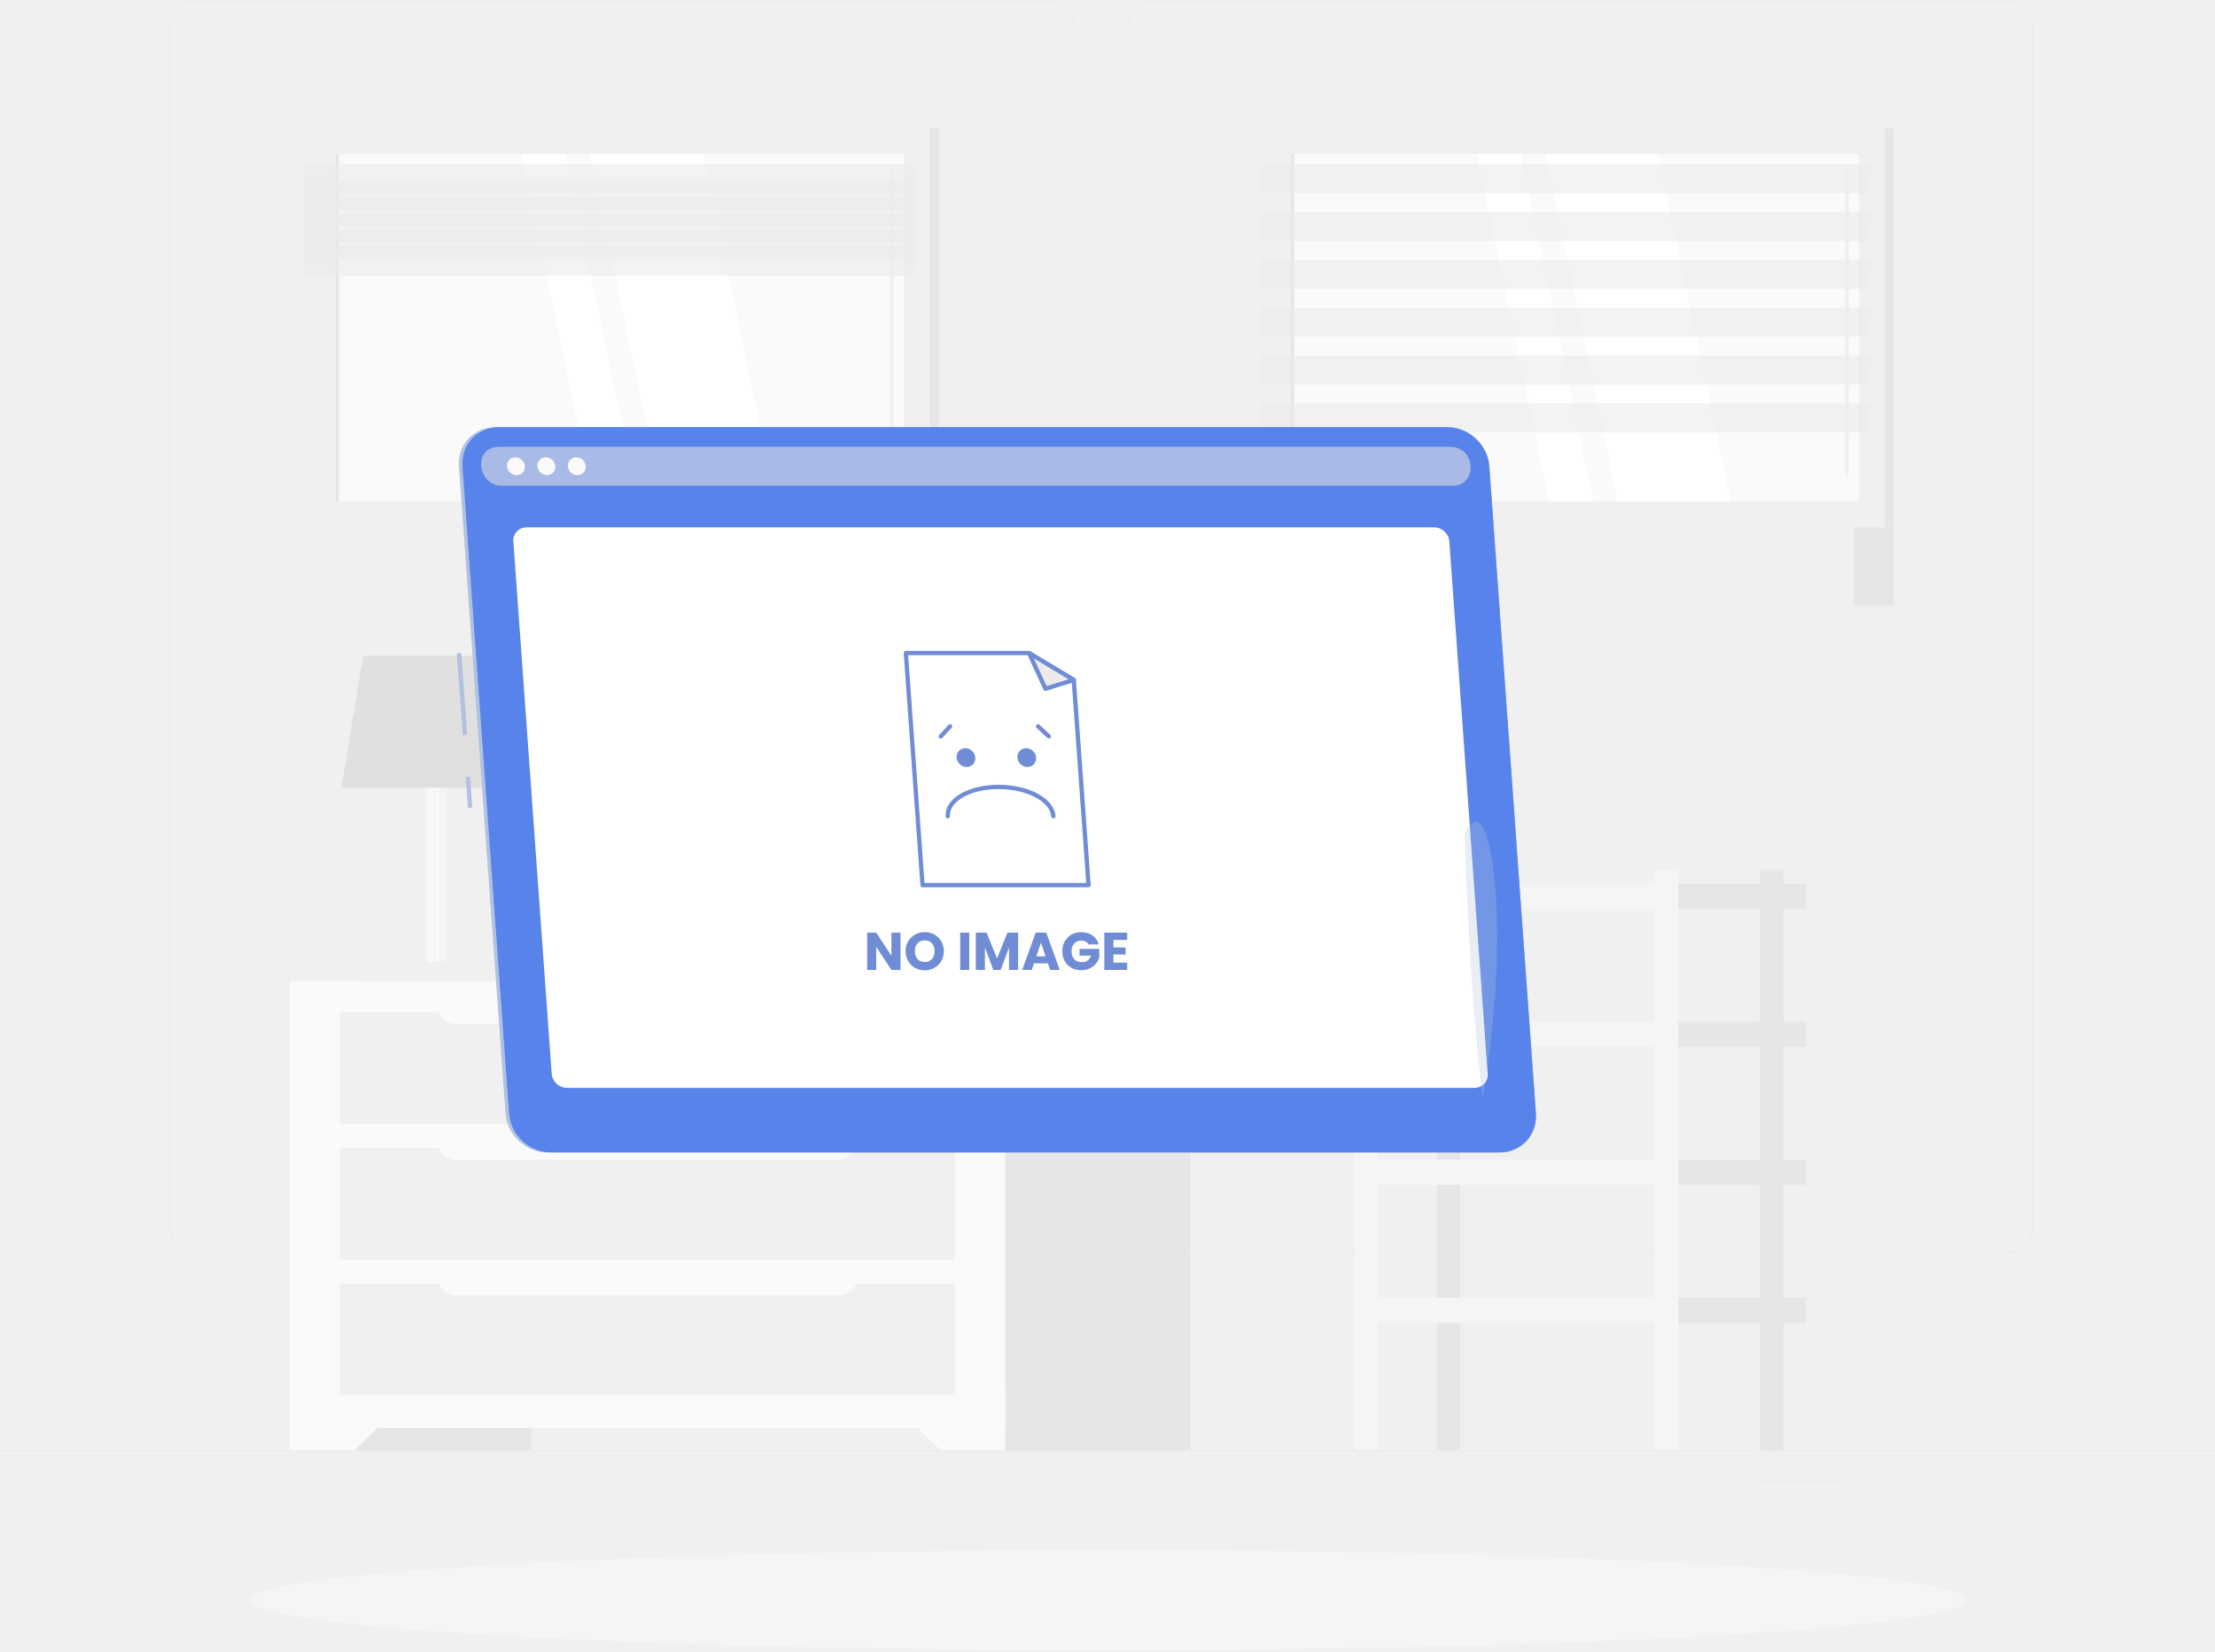
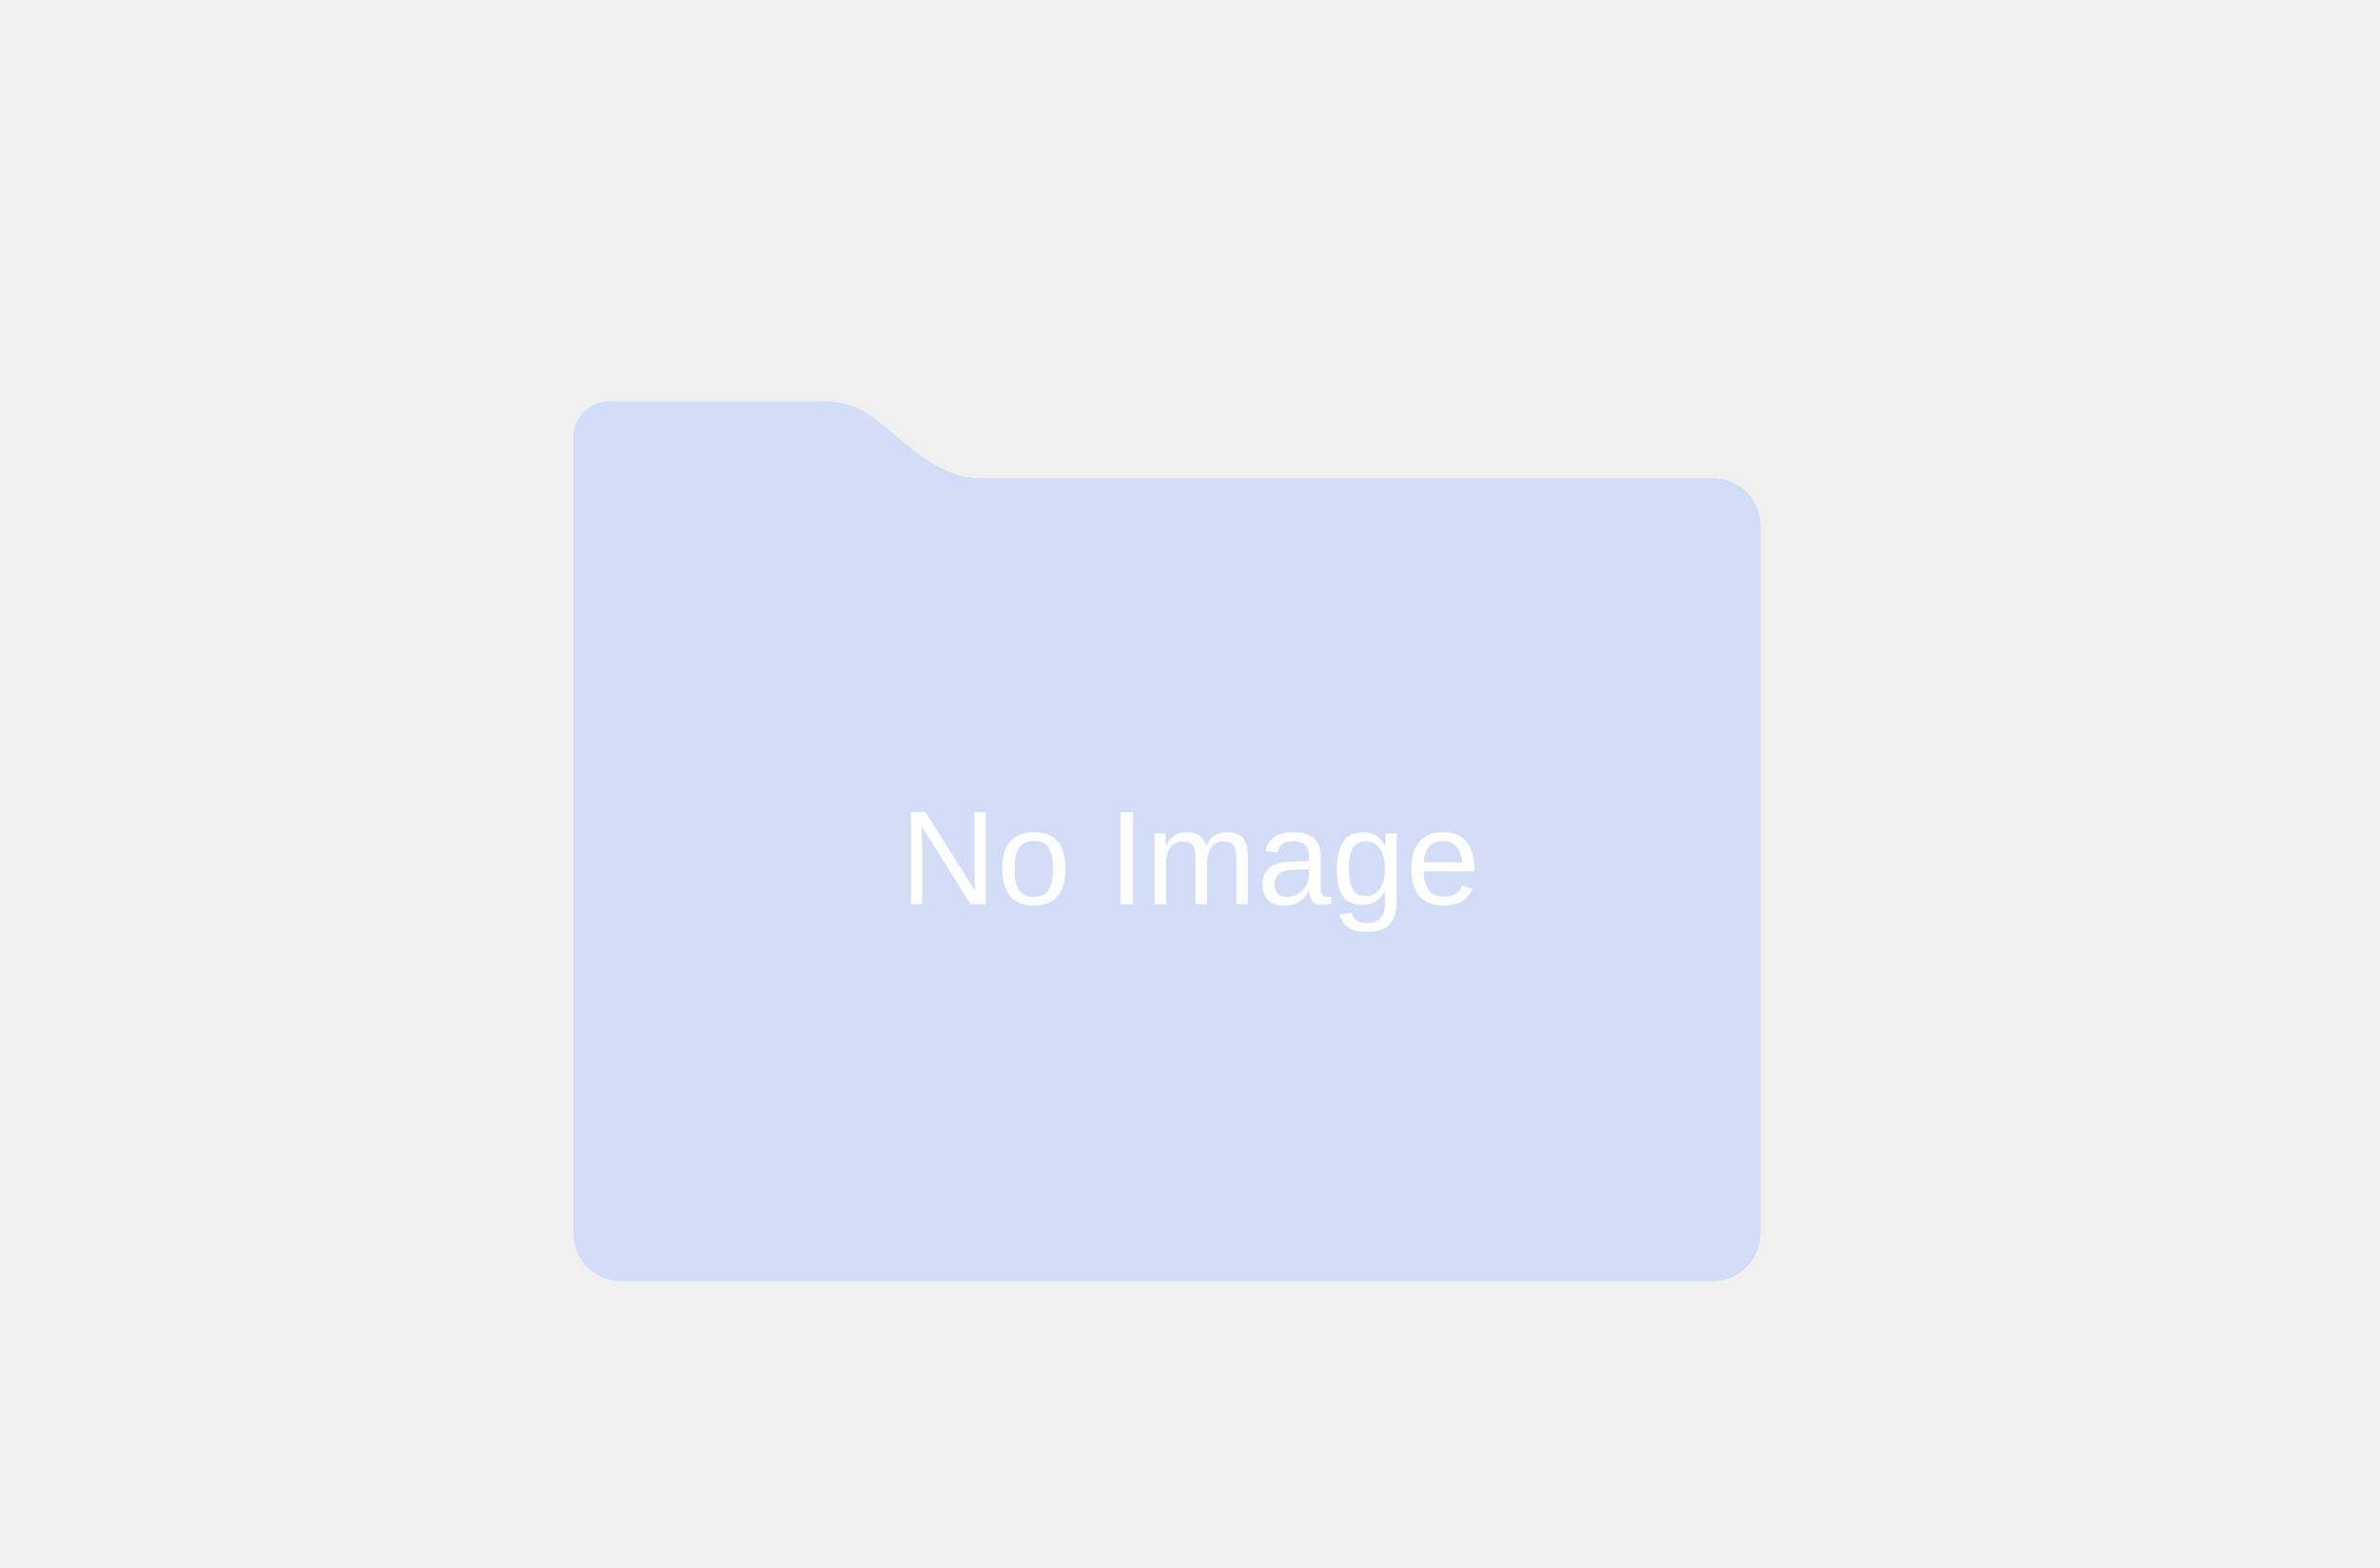
- <svg xmlns="http://www.w3.org/2000/svg" width="500" height="373" viewBox="0 0 500 373" fill="none">
-   <g clip-path="url(#clip0_1459_84030)">
-     <path d="M500 327.449H0V327.699H500V327.449Z" fill="#EBEBEB" />
-     <path d="M449.901 343.539H416.781V343.789H449.901V343.539Z" fill="#EBEBEB" />
-     <path d="M331.221 346.262H322.531V346.512H331.221V346.262Z" fill="#EBEBEB" />
-     <path d="M415.784 334.262H396.594V334.512H415.784V334.262Z" fill="#EBEBEB" />
-     <path d="M95.651 335.941H52.461V336.191H95.651V335.941Z" fill="#EBEBEB" />
-     <path d="M110.893 335.941H104.562V336.191H110.893V335.941Z" fill="#EBEBEB" />
-     <path d="M225.149 340.16H131.469V340.41H225.149V340.16Z" fill="#EBEBEB" />
-     <path d="M237.013 282.85H43.913C40.763 282.85 38.203 280.29 38.203 277.14V5.71C38.203 2.56 40.763 0 43.913 0H237.013C240.163 0 242.723 2.56 242.723 5.71V277.14C242.723 280.29 240.163 282.85 237.013 282.85ZM43.913 0.25C40.903 0.25 38.453 2.7 38.453 5.71V277.14C38.453 280.15 40.903 282.6 43.913 282.6H237.013C240.023 282.6 242.473 280.15 242.473 277.14V5.71C242.473 2.7 240.023 0.25 237.013 0.25H43.913Z" fill="#EBEBEB" />
-     <path d="M453.31 282.85H260.21C257.06 282.85 254.5 280.29 254.5 277.14V5.71C254.5 2.56 257.06 0 260.21 0H453.31C456.46 0 459.02 2.56 459.02 5.71V277.14C459.02 280.29 456.46 282.85 453.31 282.85ZM260.21 0.25C257.2 0.25 254.75 2.7 254.75 5.71V277.14C254.75 280.15 257.2 282.6 260.21 282.6H453.31C456.32 282.6 458.77 280.15 458.77 277.14V5.71C458.77 2.7 456.32 0.25 453.31 0.25H260.21Z" fill="#EBEBEB" />
-     <path d="M289.689 119.109L427.469 119.109V28.879L289.689 28.879V119.109Z" fill="#E6E6E6" />
-     <path d="M285.48 119.109L425.5 119.109V28.879L285.48 28.879V119.109Z" fill="#F0F0F0" />
-     <path d="M289.689 136.809L427.469 136.809V119.099L289.689 119.099V136.809Z" fill="#E6E6E6" />
-     <path d="M278.496 136.809L418.516 136.809V119.099L278.496 119.099V136.809Z" fill="#F0F0F0" />
-     <path d="M419.625 113.23V34.77L291.375 34.77V113.23L419.625 113.23Z" fill="#FAFAFA" />
-     <path d="M390.706 113.22L374.326 34.77H348.766L365.146 113.22H390.706Z" fill="white" />
-     <path d="M416.904 107.358C417.134 107.358 417.324 107.168 417.324 106.938V38.588C417.324 38.358 417.134 38.168 416.904 38.168C416.674 38.168 416.484 38.358 416.484 38.588V106.938C416.484 107.168 416.674 107.358 416.904 107.358Z" fill="#F0F0F0" />
-     <path d="M359.655 113.22L343.275 34.77H333.305L349.695 113.22H359.655Z" fill="white" />
-     <path d="M292.125 113.23V34.77H291.375V113.23H292.125Z" fill="#E6E6E6" />
-     <path opacity="0.6" d="M284.094 43.641H421.884L422.424 37.051H284.644L284.094 43.641Z" fill="#EBEBEB" />
-     <path opacity="0.6" d="M284.094 54.438H421.884L422.424 47.848H284.644L284.094 54.438Z" fill="#EBEBEB" />
-     <path opacity="0.6" d="M284.094 65.24H421.884L422.424 58.66H284.644L284.094 65.24Z" fill="#EBEBEB" />
-     <path opacity="0.6" d="M284.094 76.037H421.884L422.424 69.457H284.644L284.094 76.037Z" fill="#EBEBEB" />
-     <path opacity="0.6" d="M284.094 86.848H421.884L422.424 80.258H284.644L284.094 86.848Z" fill="#EBEBEB" />
-     <path opacity="0.6" d="M284.094 97.649H421.884L422.424 91.059H284.644L284.094 97.649Z" fill="#EBEBEB" />
-     <path d="M407.687 261.828H378.797V267.528H407.687V261.828Z" fill="#E6E6E6" />
-     <path d="M324.311 327.449H329.641V196.379H324.311V327.449Z" fill="#E6E6E6" />
-     <path d="M305.829 267.52H378.789V261.82H305.829V267.52Z" fill="#F5F5F5" />
-     <path d="M407.687 293H378.797V298.7H407.687V293Z" fill="#E6E6E6" />
-     <path d="M305.829 298.688H378.789V292.987H305.829V298.688Z" fill="#F5F5F5" />
-     <path d="M407.687 199.5H378.797V205.2H407.687V199.5Z" fill="#E6E6E6" />
-     <path d="M305.829 205.188H378.789V199.488H305.829V205.188Z" fill="#F5F5F5" />
-     <path d="M407.687 230.66H378.797V236.36H407.687V230.66Z" fill="#E6E6E6" />
-     <path d="M305.829 236.359H378.789V230.659H305.829V236.359Z" fill="#F5F5F5" />
-     <path d="M397.279 327.449H402.609V196.379H397.279V327.449Z" fill="#E6E6E6" />
-     <path d="M373.459 327.449H378.789V196.379H373.459V327.449Z" fill="#F5F5F5" />
-     <path d="M305.826 327.449H311.156V196.379H305.826V327.449Z" fill="#F5F5F5" />
-     <path d="M65.381 327.449H119.961L119.961 221.559H65.381L65.381 327.449Z" fill="#E6E6E6" />
-     <path d="M79.947 327.448H65.367V312.828H95.227L79.947 327.448Z" fill="#FAFAFA" />
-     <path d="M214.178 327.449H268.758V221.559H214.178V327.449Z" fill="#E6E6E6" />
-     <path d="M65.376 322.418H226.906V221.558H65.376V322.418Z" fill="#FAFAFA" />
-     <path d="M212.327 327.448H226.897V312.828H197.047L212.327 327.448Z" fill="#FAFAFA" />
-     <path d="M76.674 284.379H215.594V259.139H76.674V284.379Z" fill="#F0F0F0" />
-     <path d="M76.674 315.02H215.594V289.78H76.674V315.02Z" fill="#F0F0F0" />
-     <path d="M189.196 261.84H103.086C100.556 261.84 98.506 259.79 98.506 257.26V256.95H193.766V257.26C193.766 259.79 191.716 261.84 189.186 261.84H189.196Z" fill="#FAFAFA" />
-     <path d="M76.674 253.75L215.594 253.75V228.51L76.674 228.51V253.75Z" fill="#F0F0F0" />
-     <path d="M189.196 231.199H103.086C100.556 231.199 98.506 229.149 98.506 226.619V226.309H193.766V226.619C193.766 229.149 191.716 231.199 189.186 231.199H189.196Z" fill="#FAFAFA" />
-     <path d="M189.196 292.469H103.086C100.556 292.469 98.506 290.419 98.506 287.889V287.579H193.766V287.889C193.766 290.419 191.716 292.469 189.186 292.469H189.196Z" fill="#FAFAFA" />
-     <path d="M74.072 119.109L211.852 119.109V28.879L74.072 28.879V119.109Z" fill="#E6E6E6" />
-     <path d="M69.871 119.109L209.891 119.109V28.879L69.871 28.879V119.109Z" fill="#F0F0F0" />
-     <path d="M74.072 136.809L211.852 136.809V119.099L74.072 119.099V136.809Z" fill="#E6E6E6" />
-     <path d="M62.863 136.809L202.883 136.809V119.099L62.863 119.099V136.809Z" fill="#F0F0F0" />
-     <path d="M204 113.23V34.77L75.75 34.77V113.23L204 113.23Z" fill="#FAFAFA" />
-     <path d="M175.081 113.22L158.701 34.77H133.141L149.521 113.22H175.081Z" fill="white" />
-     <path d="M201.272 107.358C201.502 107.358 201.692 107.168 201.692 106.938V38.588C201.692 38.358 201.502 38.168 201.272 38.168C201.042 38.168 200.852 38.358 200.852 38.588V106.938C200.852 107.168 201.042 107.358 201.272 107.358Z" fill="#F0F0F0" />
-     <path d="M144.03 113.22L127.65 34.77H117.68L134.06 113.22H144.03Z" fill="white" />
-     <path d="M76.5 113.23V34.77H75.75V113.23H76.5Z" fill="#E6E6E6" />
-     <path opacity="0.6" d="M68.469 43.641H206.249L206.789 37.051H69.009L68.469 43.641Z" fill="#EBEBEB" />
-     <path opacity="0.6" d="M68.469 47.349H206.249L206.789 40.77H69.009L68.469 47.349Z" fill="#EBEBEB" />
-     <path opacity="0.6" d="M68.469 51.071H206.249L206.789 44.48H69.009L68.469 51.071Z" fill="#EBEBEB" />
-     <path opacity="0.6" d="M68.469 54.779H206.249L206.789 48.199H69.009L68.469 54.779Z" fill="#EBEBEB" />
-     <path opacity="0.6" d="M68.469 58.5H206.249L206.789 51.91H69.009L68.469 58.5Z" fill="#EBEBEB" />
-     <path opacity="0.6" d="M68.469 62.219H206.249L206.789 55.629H69.009L68.469 62.219Z" fill="#EBEBEB" />
-     <path d="M96.021 218.312H100.781V165.222H96.021V218.312Z" fill="#F5F5F5" />
-     <path d="M96.619 218.281H97.969V165.191H96.619V218.281Z" fill="#FAFAFA" />
-     <path d="M98.532 218.281H99.062V165.191H98.532V218.281Z" fill="#FAFAFA" />
-     <path d="M116.031 221.562H80.771C80.771 219.112 82.761 217.122 85.211 217.122H111.591C114.041 217.122 116.031 219.112 116.031 221.562Z" fill="#F0F0F0" />
-     <path d="M89.839 198.191C90.589 198.191 91.209 197.571 91.209 196.821V162.011C91.209 161.261 90.589 160.641 89.839 160.641C89.089 160.641 88.469 161.261 88.469 162.011V196.821C88.469 197.571 89.089 198.191 89.839 198.191Z" fill="#F0F0F0" />
-     <path d="M77.07 177.851H119.72L114.81 148.051H81.98L77.07 177.851Z" fill="#E0E0E0" />
-     <path d="M249.999 372.609C357.082 372.609 443.889 367.541 443.889 361.289C443.889 355.037 357.082 349.969 249.999 349.969C142.917 349.969 56.109 355.037 56.109 361.289C56.109 367.541 142.917 372.609 249.999 372.609Z" fill="#F5F5F5" />
-     <path d="M104.122 147.413L103.125 147.484L104.453 165.927L105.451 165.855L104.122 147.413Z" fill="#B1C1E1" />
-     <path d="M106.13 175.373L105.133 175.445L105.633 182.387L106.63 182.315L106.13 175.373Z" fill="#B1C1E1" />
-     <path d="M337.713 260.211H123.553C118.713 260.211 114.463 256.251 114.113 251.401L103.593 105.271C103.243 100.431 106.923 96.461 111.763 96.461H325.923C330.763 96.461 335.013 100.421 335.363 105.271L345.883 251.401C346.233 256.241 342.553 260.211 337.713 260.211Z" fill="#B1C1E1" />
-     <path d="M338.534 260.211H124.374C119.534 260.211 115.284 256.251 114.934 251.401L104.414 105.271C104.064 100.431 107.744 96.461 112.584 96.461H326.744C331.584 96.461 335.834 100.421 336.184 105.271L346.704 251.401C347.054 256.241 343.374 260.211 338.534 260.211Z" fill="#407BFF" />
-     <path opacity="0.5" d="M338.534 260.211H124.374C119.534 260.211 115.284 256.251 114.934 251.401L104.414 105.271C104.064 100.431 107.744 96.461 112.584 96.461H326.744C331.584 96.461 335.834 100.421 336.184 105.271L346.704 251.401C347.054 256.241 343.374 260.211 338.534 260.211Z" fill="#708CD5" />
-     <path d="M240.024 231.454V244H238.386V231.454H240.024Z" fill="black" />
-     <path d="M327.066 100.871H112.906C112.666 100.871 112.426 100.871 112.186 100.901C106.716 101.351 107.826 109.681 113.356 109.681H327.876C333.406 109.681 333.316 101.351 327.776 100.901C327.536 100.881 327.296 100.871 327.056 100.871H327.066Z" fill="#A9BAE6" />
-     <path d="M118.481 105.27C118.561 106.39 117.721 107.29 116.611 107.29C115.501 107.29 114.531 106.39 114.451 105.27C114.371 104.16 115.211 103.25 116.321 103.25C117.431 103.25 118.401 104.15 118.481 105.27Z" fill="#FAFAFA" />
-     <path d="M125.356 105.27C125.436 106.39 124.596 107.29 123.486 107.29C122.376 107.29 121.406 106.39 121.326 105.27C121.246 104.16 122.086 103.25 123.196 103.25C124.306 103.25 125.276 104.15 125.356 105.27Z" fill="#FAFAFA" />
-     <path d="M132.215 105.27C132.295 106.39 131.455 107.29 130.345 107.29C129.235 107.29 128.265 106.39 128.185 105.27C128.105 104.16 128.945 103.25 130.055 103.25C131.165 103.25 132.135 104.15 132.215 105.27Z" fill="#FAFAFA" />
-     <path d="M332.854 245.62H127.954C126.194 245.62 124.654 244.19 124.534 242.43L115.884 122.26C115.754 120.5 117.084 119.07 118.844 119.07H323.744C325.504 119.07 327.044 120.5 327.164 122.26L335.814 242.43C335.944 244.19 334.614 245.62 332.854 245.62Z" fill="white" />
-     <path d="M245.719 199.851L242.379 153.531L232.279 147.441H204.469L208.249 199.851H245.719Z" fill="white" />
-     <path d="M245.72 200.331H208.25C208 200.331 207.78 200.131 207.77 199.881L204 147.481C204 147.351 204.04 147.211 204.13 147.111C204.22 147.011 204.35 146.961 204.48 146.961H232.28C232.37 146.961 232.45 146.981 232.53 147.031L242.64 153.111C242.78 153.191 242.86 153.331 242.87 153.491L246.21 199.811C246.21 199.941 246.17 200.081 246.08 200.181C245.99 200.281 245.86 200.331 245.73 200.331H245.72ZM208.7 199.361H245.2L241.92 153.811L232.14 147.931H204.99L208.69 199.361H208.7Z" fill="#708CD5" />
-     <path d="M242.381 153.527L232.281 147.438L235.991 155.497L242.381 153.527Z" fill="#EBEBEB" />
-     <path d="M235.991 155.989C235.811 155.989 235.631 155.879 235.551 155.709L231.841 147.649C231.751 147.459 231.801 147.229 231.961 147.089C232.121 146.949 232.351 146.929 232.531 147.039L242.641 153.119C242.801 153.219 242.891 153.399 242.871 153.589C242.851 153.779 242.711 153.939 242.531 153.989L236.131 155.969C236.131 155.969 236.031 155.989 235.991 155.989ZM233.381 148.669L236.261 154.909L241.221 153.379L233.391 148.669H233.381Z" fill="#708CD5" />
-     <path d="M220.165 171.05C220.245 172.22 219.365 173.17 218.205 173.17C217.045 173.17 216.015 172.22 215.935 171.05C215.855 169.88 216.735 168.93 217.895 168.93C219.055 168.93 220.085 169.88 220.165 171.05Z" fill="#708CD5" />
-     <path d="M233.891 171.05C233.971 172.22 233.091 173.17 231.931 173.17C230.771 173.17 229.741 172.22 229.661 171.05C229.581 169.88 230.461 168.93 231.621 168.93C232.781 168.93 233.811 169.88 233.891 171.05Z" fill="#708CD5" />
-     <path d="M237.772 184.781C237.522 184.781 237.312 184.591 237.292 184.331C237.042 180.931 231.712 178.161 225.392 178.161C221.212 178.161 217.452 179.401 215.582 181.411C214.752 182.301 214.372 183.261 214.442 184.271C214.462 184.541 214.262 184.771 213.992 184.791C213.722 184.811 213.492 184.611 213.472 184.341C213.382 183.071 213.862 181.831 214.872 180.751C216.912 178.561 220.942 177.191 225.392 177.191C232.322 177.191 237.972 180.301 238.262 184.261C238.282 184.531 238.082 184.761 237.812 184.781C237.802 184.781 237.792 184.781 237.772 184.781Z" fill="#708CD5" />
-     <path d="M212.363 166.762C212.243 166.762 212.123 166.722 212.033 166.632C211.833 166.452 211.823 166.142 212.003 165.952L214.123 163.662C214.303 163.462 214.613 163.452 214.803 163.632C215.003 163.812 215.013 164.122 214.833 164.312L212.713 166.602C212.613 166.702 212.483 166.762 212.353 166.762H212.363Z" fill="#708CD5" />
-     <path d="M236.772 166.76C236.652 166.76 236.532 166.72 236.442 166.63L233.992 164.34C233.792 164.16 233.782 163.85 233.972 163.66C234.152 163.46 234.462 163.45 234.652 163.64L237.102 165.93C237.302 166.11 237.312 166.42 237.122 166.61C237.022 166.71 236.902 166.76 236.772 166.76Z" fill="#708CD5" />
-     <path opacity="0.3" d="M336.059 190.55C340.069 208.1 336.869 235.74 334.679 247.91C332.359 229.43 331.189 205.48 330.609 187.93C332.679 184.57 334.639 184.35 336.059 190.55Z" fill="#B1C1E1" />
-     <path d="M203.28 219H201.228L197.796 213.804V219H195.744V210.576H197.796L201.228 215.796V210.576H203.28V219ZM208.751 219.084C207.959 219.084 207.231 218.9 206.567 218.532C205.911 218.164 205.387 217.652 204.995 216.996C204.611 216.332 204.419 215.588 204.419 214.764C204.419 213.94 204.611 213.2 204.995 212.544C205.387 211.888 205.911 211.376 206.567 211.008C207.231 210.64 207.959 210.456 208.751 210.456C209.543 210.456 210.267 210.64 210.923 211.008C211.587 211.376 212.107 211.888 212.483 212.544C212.867 213.2 213.059 213.94 213.059 214.764C213.059 215.588 212.867 216.332 212.483 216.996C212.099 217.652 211.579 218.164 210.923 218.532C210.267 218.9 209.543 219.084 208.751 219.084ZM208.751 217.212C209.423 217.212 209.959 216.988 210.359 216.54C210.767 216.092 210.971 215.5 210.971 214.764C210.971 214.02 210.767 213.428 210.359 212.988C209.959 212.54 209.423 212.316 208.751 212.316C208.071 212.316 207.527 212.536 207.119 212.976C206.719 213.416 206.519 214.012 206.519 214.764C206.519 215.508 206.719 216.104 207.119 216.552C207.527 216.992 208.071 217.212 208.751 217.212ZM218.796 210.576V219H216.744V210.576H218.796ZM229.823 210.576V219H227.771V213.948L225.887 219H224.231L222.335 213.936V219H220.283V210.576H222.707L225.071 216.408L227.411 210.576H229.823ZM236.543 217.512H233.399L232.895 219H230.747L233.795 210.576H236.171L239.219 219H237.047L236.543 217.512ZM236.015 215.928L234.971 212.844L233.939 215.928H236.015ZM245.738 213.24C245.586 212.96 245.366 212.748 245.078 212.604C244.798 212.452 244.466 212.376 244.082 212.376C243.418 212.376 242.886 212.596 242.486 213.036C242.086 213.468 241.886 214.048 241.886 214.776C241.886 215.552 242.094 216.16 242.51 216.6C242.934 217.032 243.514 217.248 244.25 217.248C244.754 217.248 245.178 217.12 245.522 216.864C245.874 216.608 246.13 216.24 246.29 215.76H243.686V214.248H248.15V216.156C247.998 216.668 247.738 217.144 247.37 217.584C247.01 218.024 246.55 218.38 245.99 218.652C245.43 218.924 244.798 219.06 244.094 219.06C243.262 219.06 242.518 218.88 241.862 218.52C241.214 218.152 240.706 217.644 240.338 216.996C239.978 216.348 239.798 215.608 239.798 214.776C239.798 213.944 239.978 213.204 240.338 212.556C240.706 211.9 241.214 211.392 241.862 211.032C242.51 210.664 243.25 210.48 244.082 210.48C245.09 210.48 245.938 210.724 246.626 211.212C247.322 211.7 247.782 212.376 248.006 213.24H245.738ZM251.339 212.22V213.924H254.087V215.508H251.339V217.356H254.447V219H249.287V210.576H254.447V212.22H251.339Z" fill="#708CD5" />
+ <svg xmlns="http://www.w3.org/2000/svg" width="249" height="164" viewBox="0 0 249 164" fill="none">
+   <g clip-path="url(#clip0_2102_61026)">
+     <path d="M102.34 50.02C99.5 50.02 96.76 48.12 94.58 46.31L91.93 44.1C90.29 42.73 88.34 42 86.34 42H63.72C61.67 42 60 43.66 60 45.72V129.05C60 131.81 62.23 134.04 64.99 134.04H179.2C181.96 134.04 184.19 131.81 184.19 129.05V55.01C184.19 52.25 181.96 50.02 179.2 50.02H102.34Z" fill="#d3ddf7" />
+     <text x="50%" y="50%" font-size="14" fill="white" text-anchor="middle" dy=".9em" font-family="Arial, sans-serif">No Image</text>
  </g>
  <defs>
-     <clipPath id="clip0_1459_84030">
-       <rect width="500" height="372.61" fill="white" />
+     <clipPath id="clip0_2102_61026">
+       <rect width="248.9" height="164.01" fill="white" />
    </clipPath>
  </defs>
</svg>
